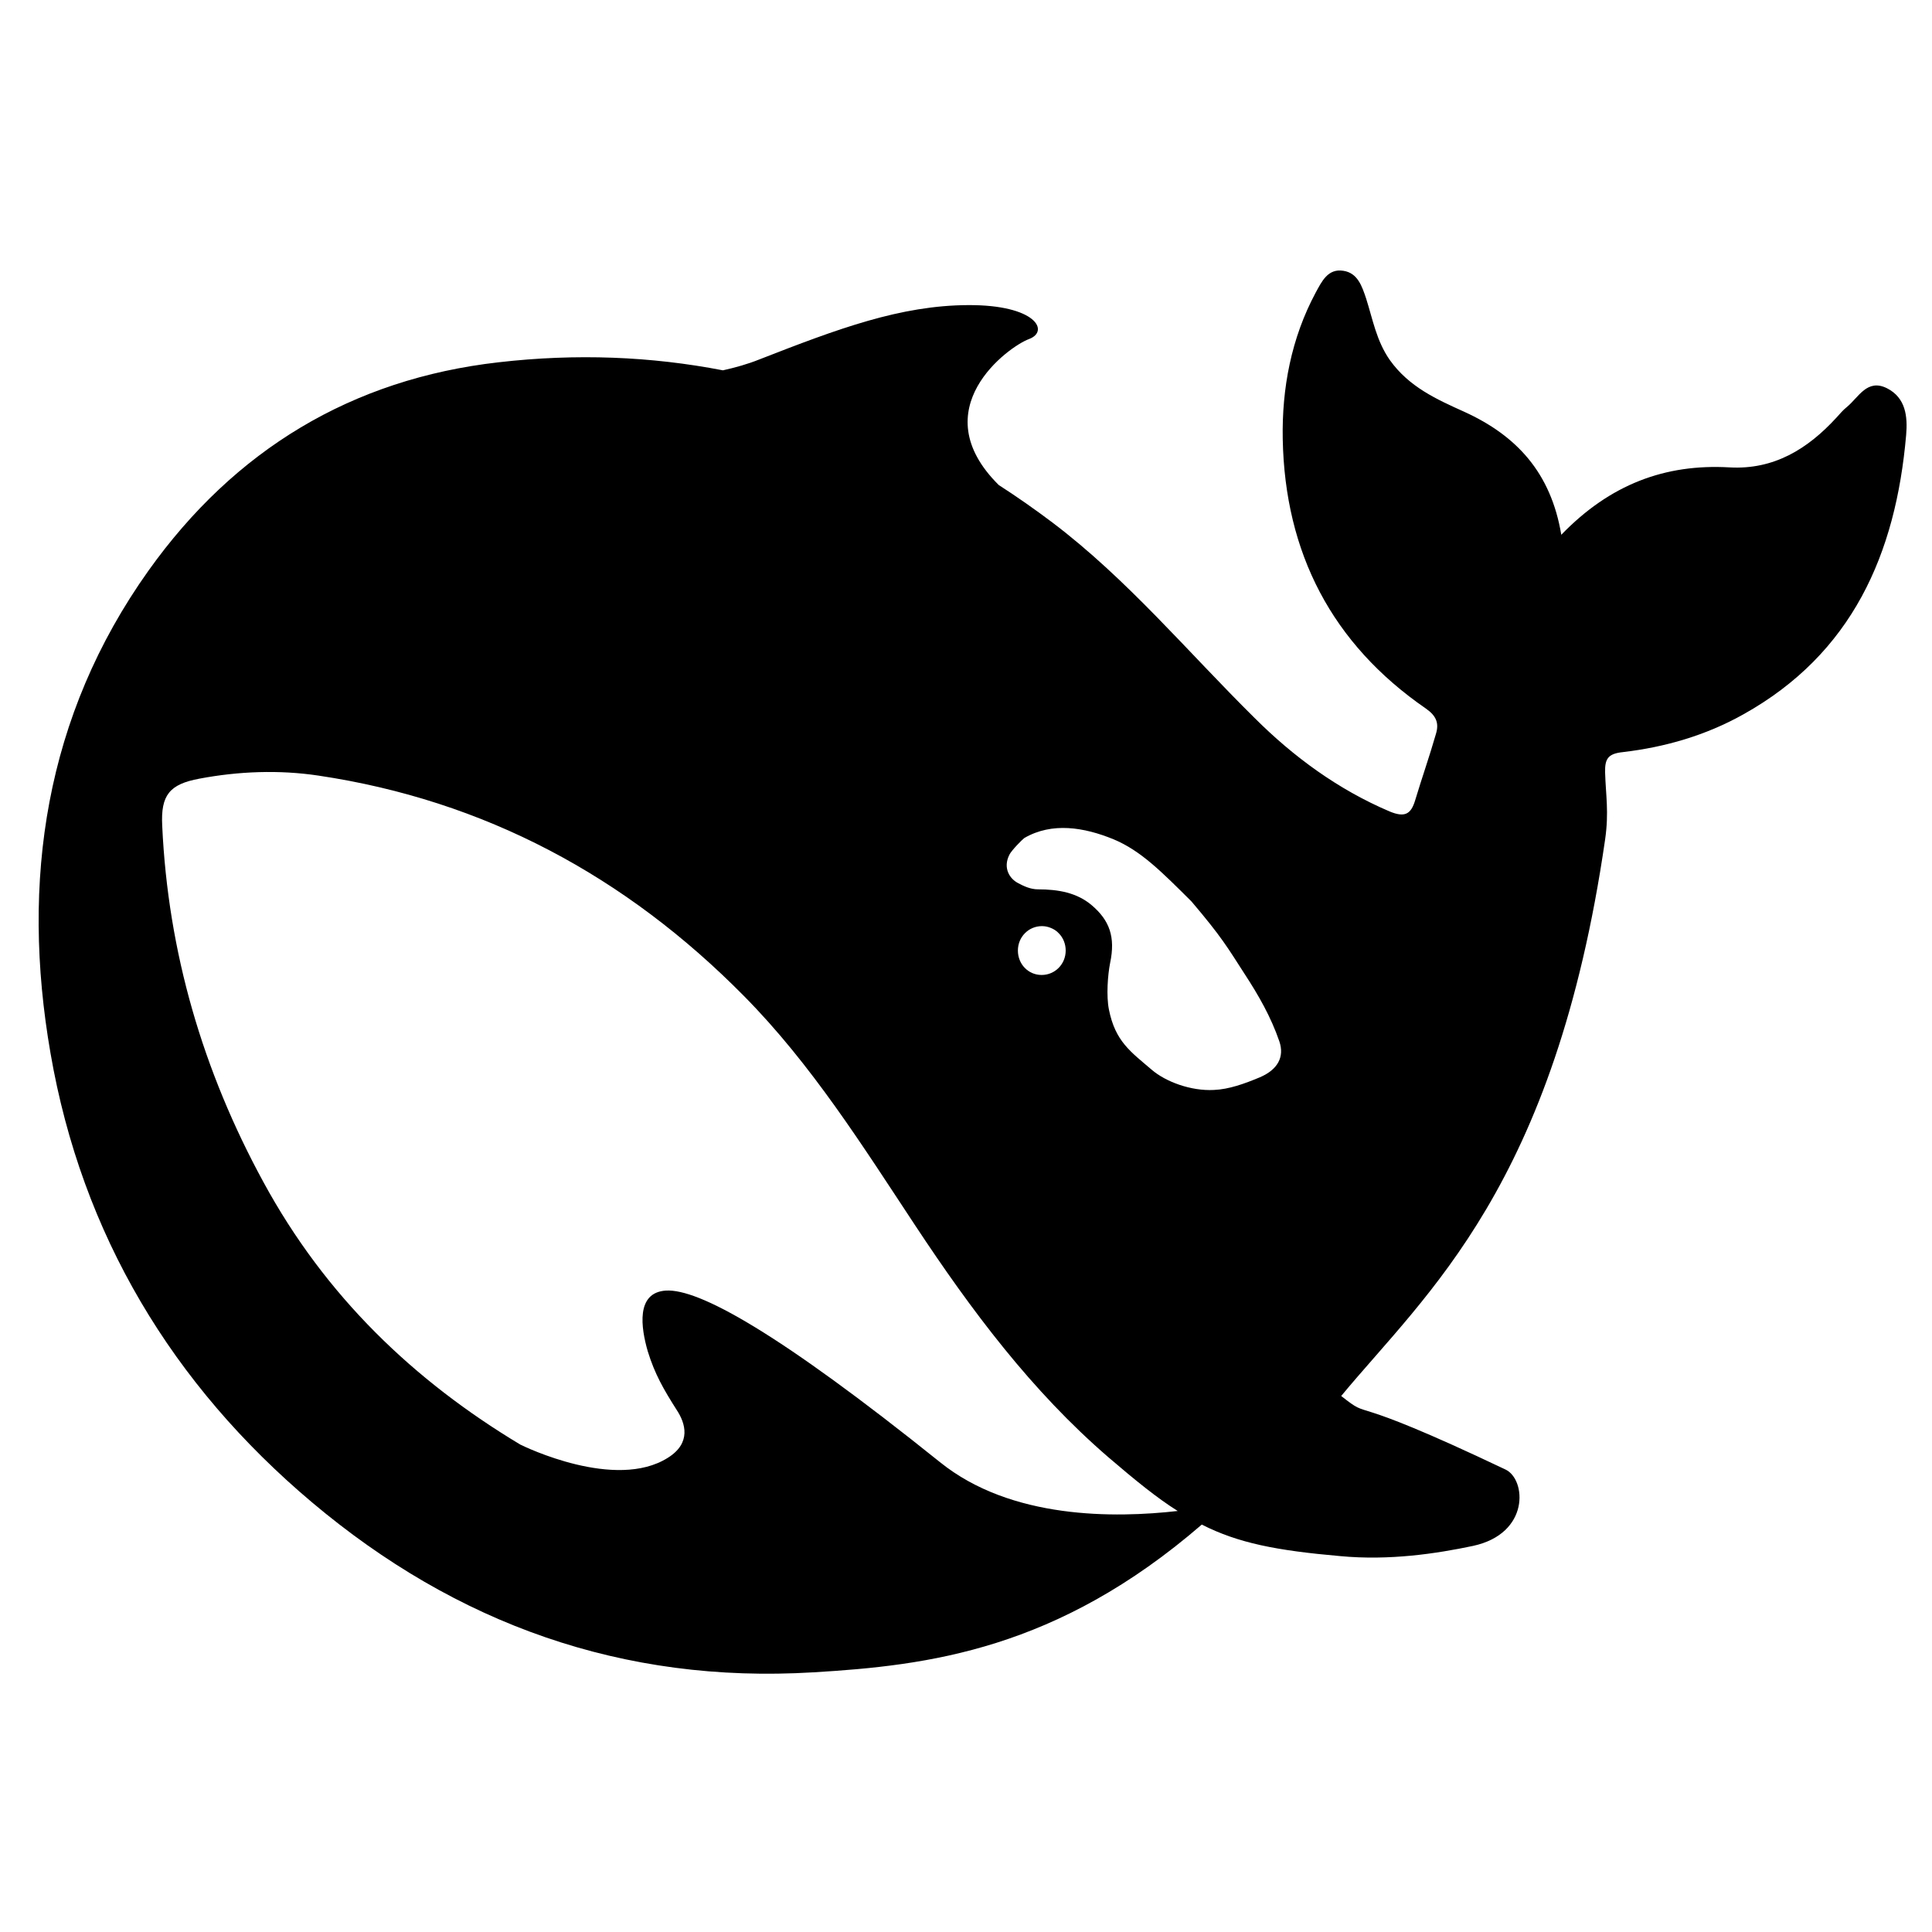
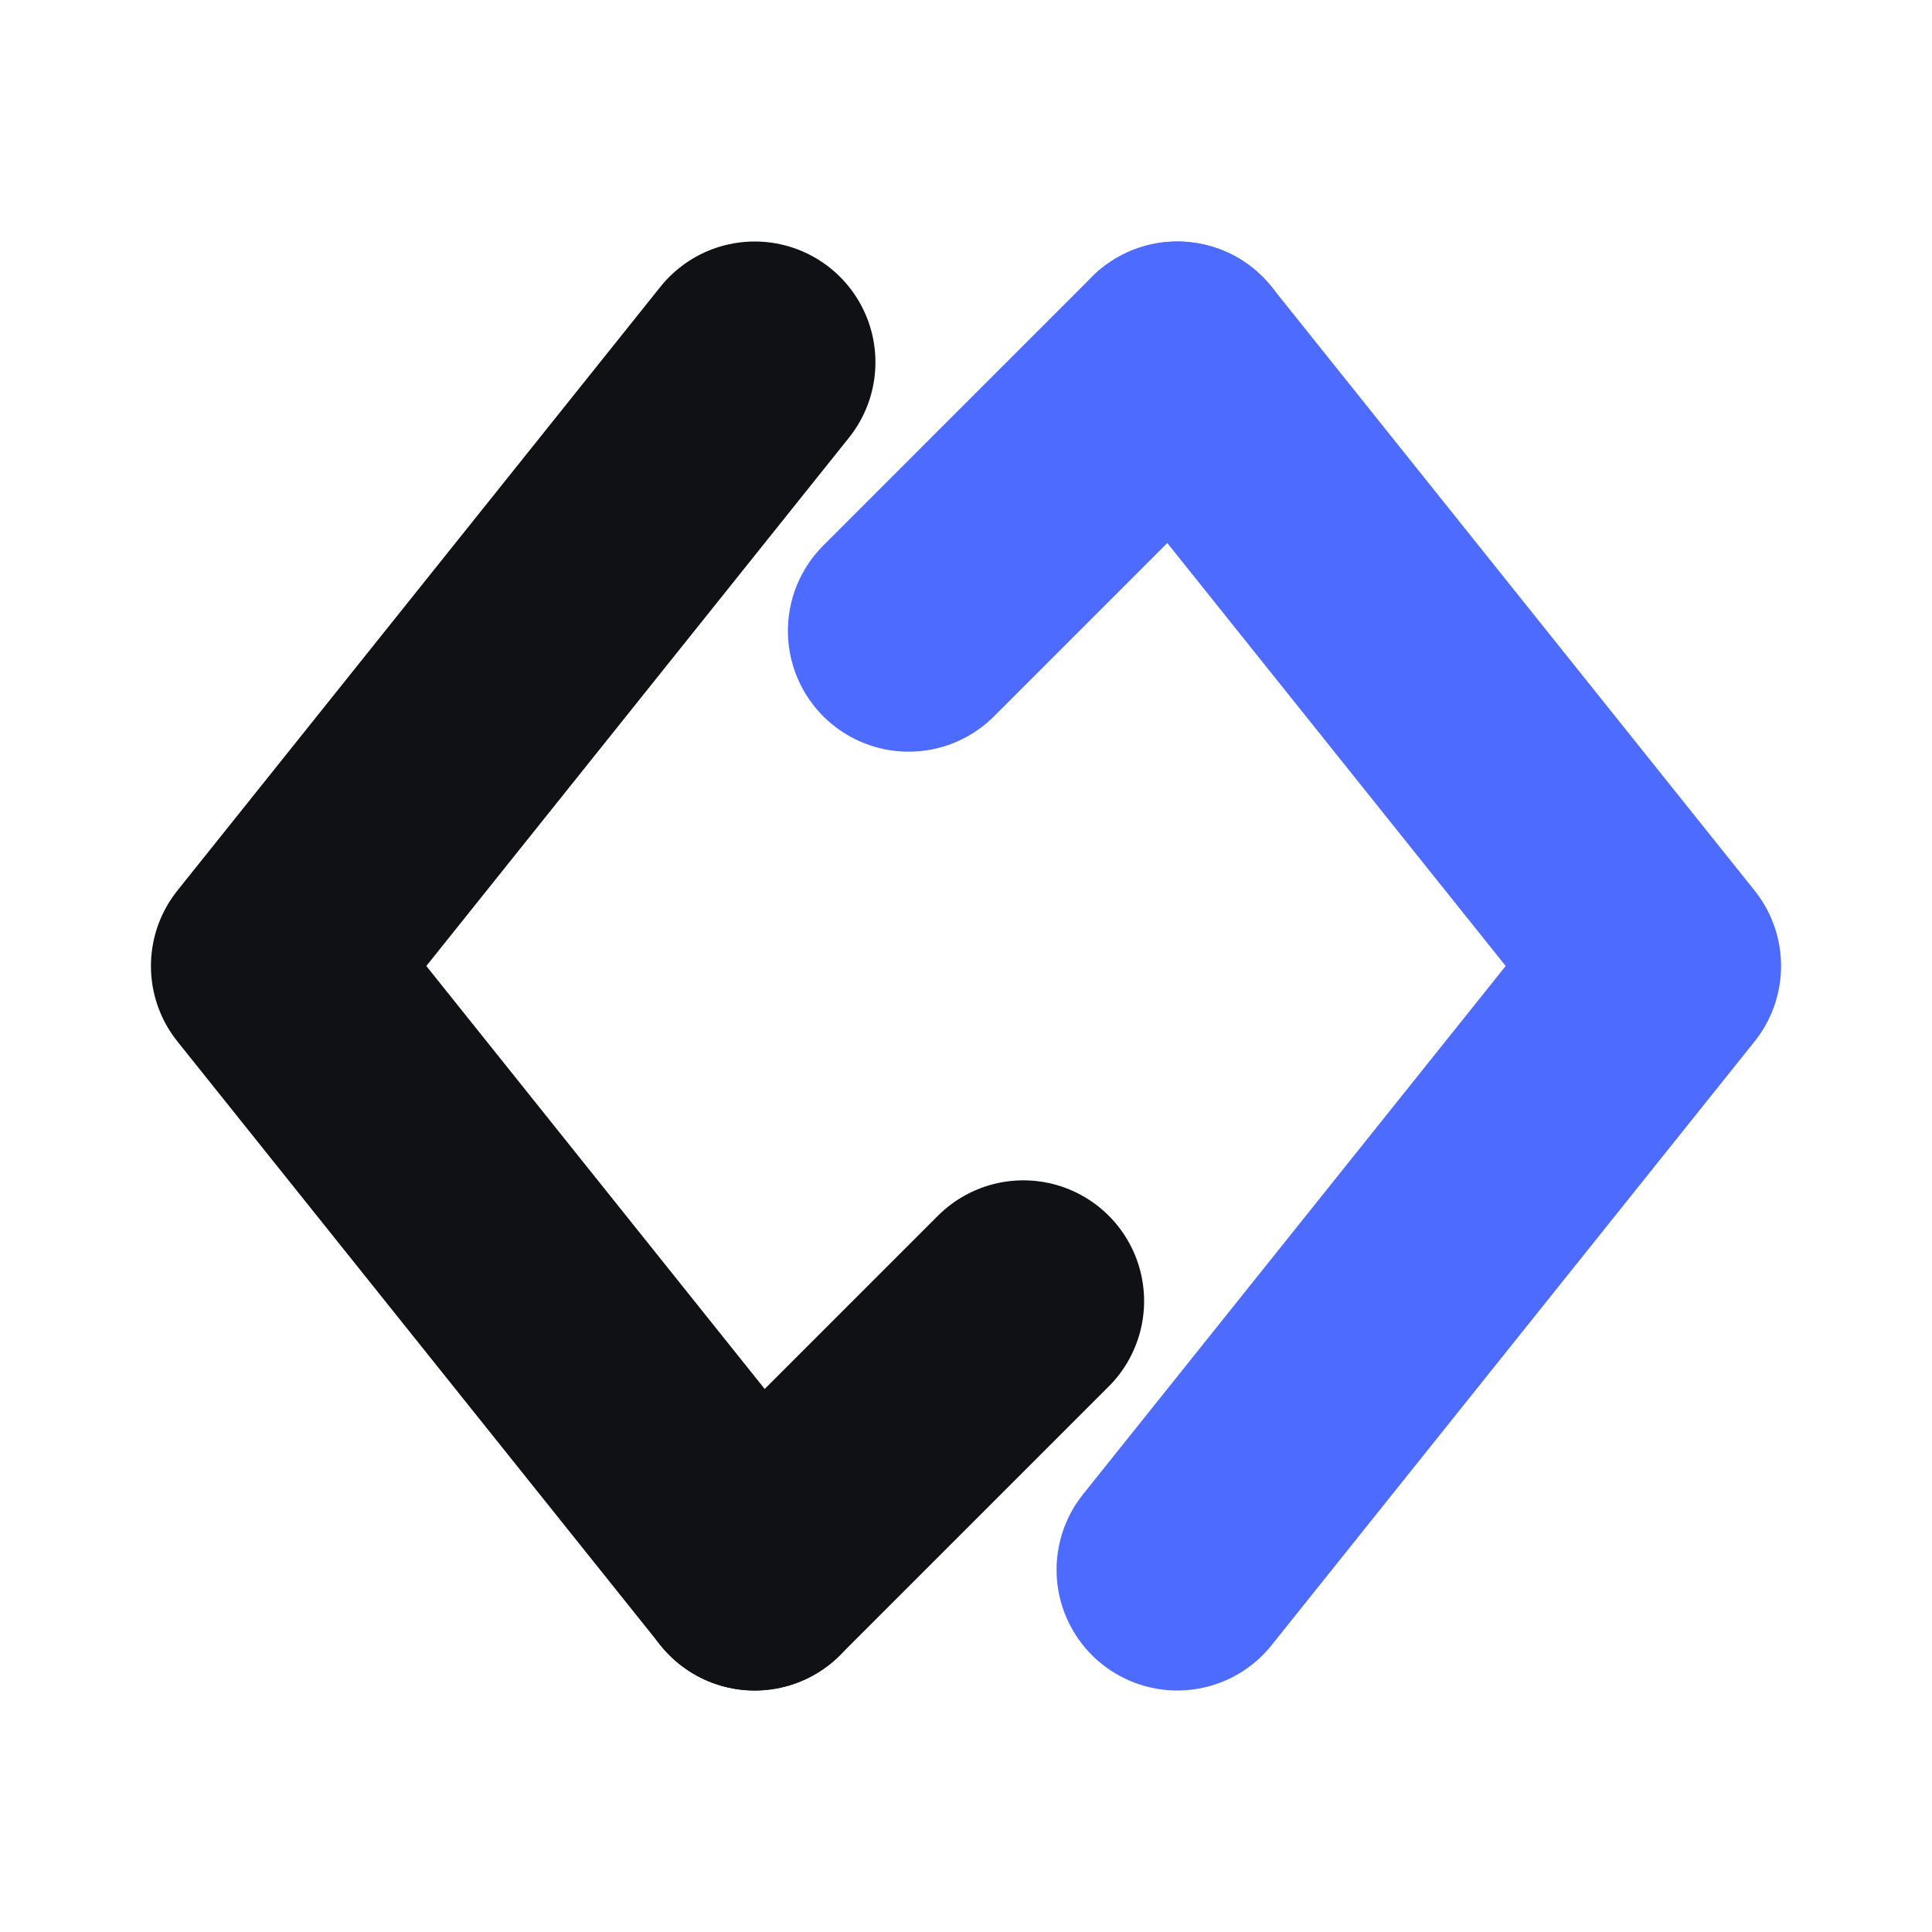
- <svg xmlns="http://www.w3.org/2000/svg" width="50" height="50" viewBox="0 0 50 50" fill="none">
-   <path id="path" d="M48.835 10.048C48.323 9.792 48.102 10.28 47.803 10.528C47.701 10.608 47.614 10.712 47.527 10.808C46.779 11.624 45.905 12.16 44.762 12.096C43.092 12 41.666 12.536 40.406 13.84C40.138 12.232 39.248 11.272 37.893 10.656C37.184 10.336 36.467 10.016 35.97 9.32C35.623 8.824 35.529 8.272 35.356 7.728C35.246 7.4 35.135 7.064 34.765 7.008C34.363 6.944 34.206 7.288 34.048 7.576C33.418 8.752 33.173 10.048 33.197 11.36C33.252 14.312 34.474 16.664 36.9 18.336C37.176 18.528 37.247 18.72 37.16 19C36.995 19.576 36.797 20.136 36.624 20.712C36.514 21.08 36.349 21.16 35.962 21C34.631 20.432 33.481 19.592 32.464 18.576C30.739 16.872 29.179 14.992 27.233 13.52C26.776 13.176 26.319 12.856 25.847 12.552C23.862 10.584 26.107 8.968 26.627 8.776C27.17 8.576 26.816 7.888 25.059 7.896C23.302 7.904 21.695 8.504 19.647 9.304C19.348 9.424 19.032 9.512 18.709 9.584C16.85 9.224 14.92 9.144 12.903 9.376C9.106 9.808 6.073 11.64 3.843 14.768C1.165 18.528 0.534 22.8 1.307 27.256C2.118 31.952 4.466 35.84 8.074 38.88C11.816 42.032 16.125 43.576 21.041 43.28C24.027 43.104 27.352 42.696 31.102 39.456C32.047 39.936 33.04 40.128 34.686 40.272C35.955 40.392 37.176 40.208 38.121 40.008C39.602 39.688 39.499 38.288 38.964 38.032C34.623 35.968 35.576 36.808 34.71 36.128C36.916 33.464 40.24 30.696 41.54 21.728C41.643 21.016 41.556 20.568 41.54 19.992C41.532 19.64 41.611 19.504 42.005 19.464C43.092 19.336 44.148 19.032 45.117 18.488C47.929 16.92 49.064 14.344 49.331 11.256C49.371 10.784 49.324 10.296 48.835 10.048ZM24.326 37.84C20.12 34.464 18.079 33.352 17.236 33.4C16.448 33.448 16.59 34.368 16.763 34.968C16.944 35.56 17.181 35.968 17.512 36.488C17.74 36.832 17.898 37.344 17.283 37.728C15.928 38.584 13.573 37.44 13.462 37.384C10.721 35.736 8.428 33.56 6.813 30.584C5.253 27.72 4.348 24.648 4.198 21.368C4.158 20.576 4.387 20.296 5.159 20.152C6.175 19.96 7.223 19.92 8.239 20.072C12.533 20.712 16.189 22.672 19.253 25.776C21.002 27.544 22.325 29.656 23.689 31.72C25.138 33.912 26.698 36 28.683 37.712C29.384 38.312 29.943 38.768 30.479 39.104C28.864 39.288 26.17 39.328 24.326 37.84ZM26.343 24.6C26.343 24.248 26.619 23.968 26.966 23.968C27.044 23.968 27.115 23.984 27.178 24.008C27.265 24.04 27.344 24.088 27.407 24.16C27.517 24.272 27.58 24.432 27.58 24.6C27.58 24.952 27.304 25.232 26.957 25.232C26.611 25.232 26.343 24.952 26.343 24.6ZM32.606 27.88C32.205 28.048 31.803 28.192 31.416 28.208C30.818 28.24 30.164 27.992 29.81 27.688C29.258 27.216 28.864 26.952 28.699 26.128C28.628 25.776 28.668 25.232 28.73 24.92C28.872 24.248 28.714 23.816 28.25 23.424C27.872 23.104 27.391 23.016 26.863 23.016C26.666 23.016 26.485 22.928 26.351 22.856C26.13 22.744 25.949 22.464 26.123 22.12C26.178 22.008 26.446 21.736 26.509 21.688C27.226 21.272 28.053 21.408 28.817 21.72C29.526 22.016 30.061 22.56 30.834 23.328C31.622 24.256 31.763 24.512 32.212 25.208C32.567 25.752 32.89 26.312 33.11 26.952C33.245 27.352 33.071 27.68 32.606 27.88Z" fill="#000" fill-opacity="1" fill-rule="nonzero" />
+ <svg xmlns="http://www.w3.org/2000/svg" width="64" height="64" viewBox="0 0 64 64" fill="none">
+   <g fill="none" stroke-linejoin="round" stroke-linecap="round">
+     <path d="M25 12 L9 32 L25 52" stroke="#0F1115" stroke-width="8" />
+     <path d="M25 52 L33.9 43.1" stroke="#0F1115" stroke-width="8" />
+     <path d="M39 12 L55 32 L39 52" stroke="#4D6BFE" stroke-width="8" />
+     <path d="M39 12 L30.1 20.9" stroke="#4D6BFE" stroke-width="8" />
+   </g>
</svg>
